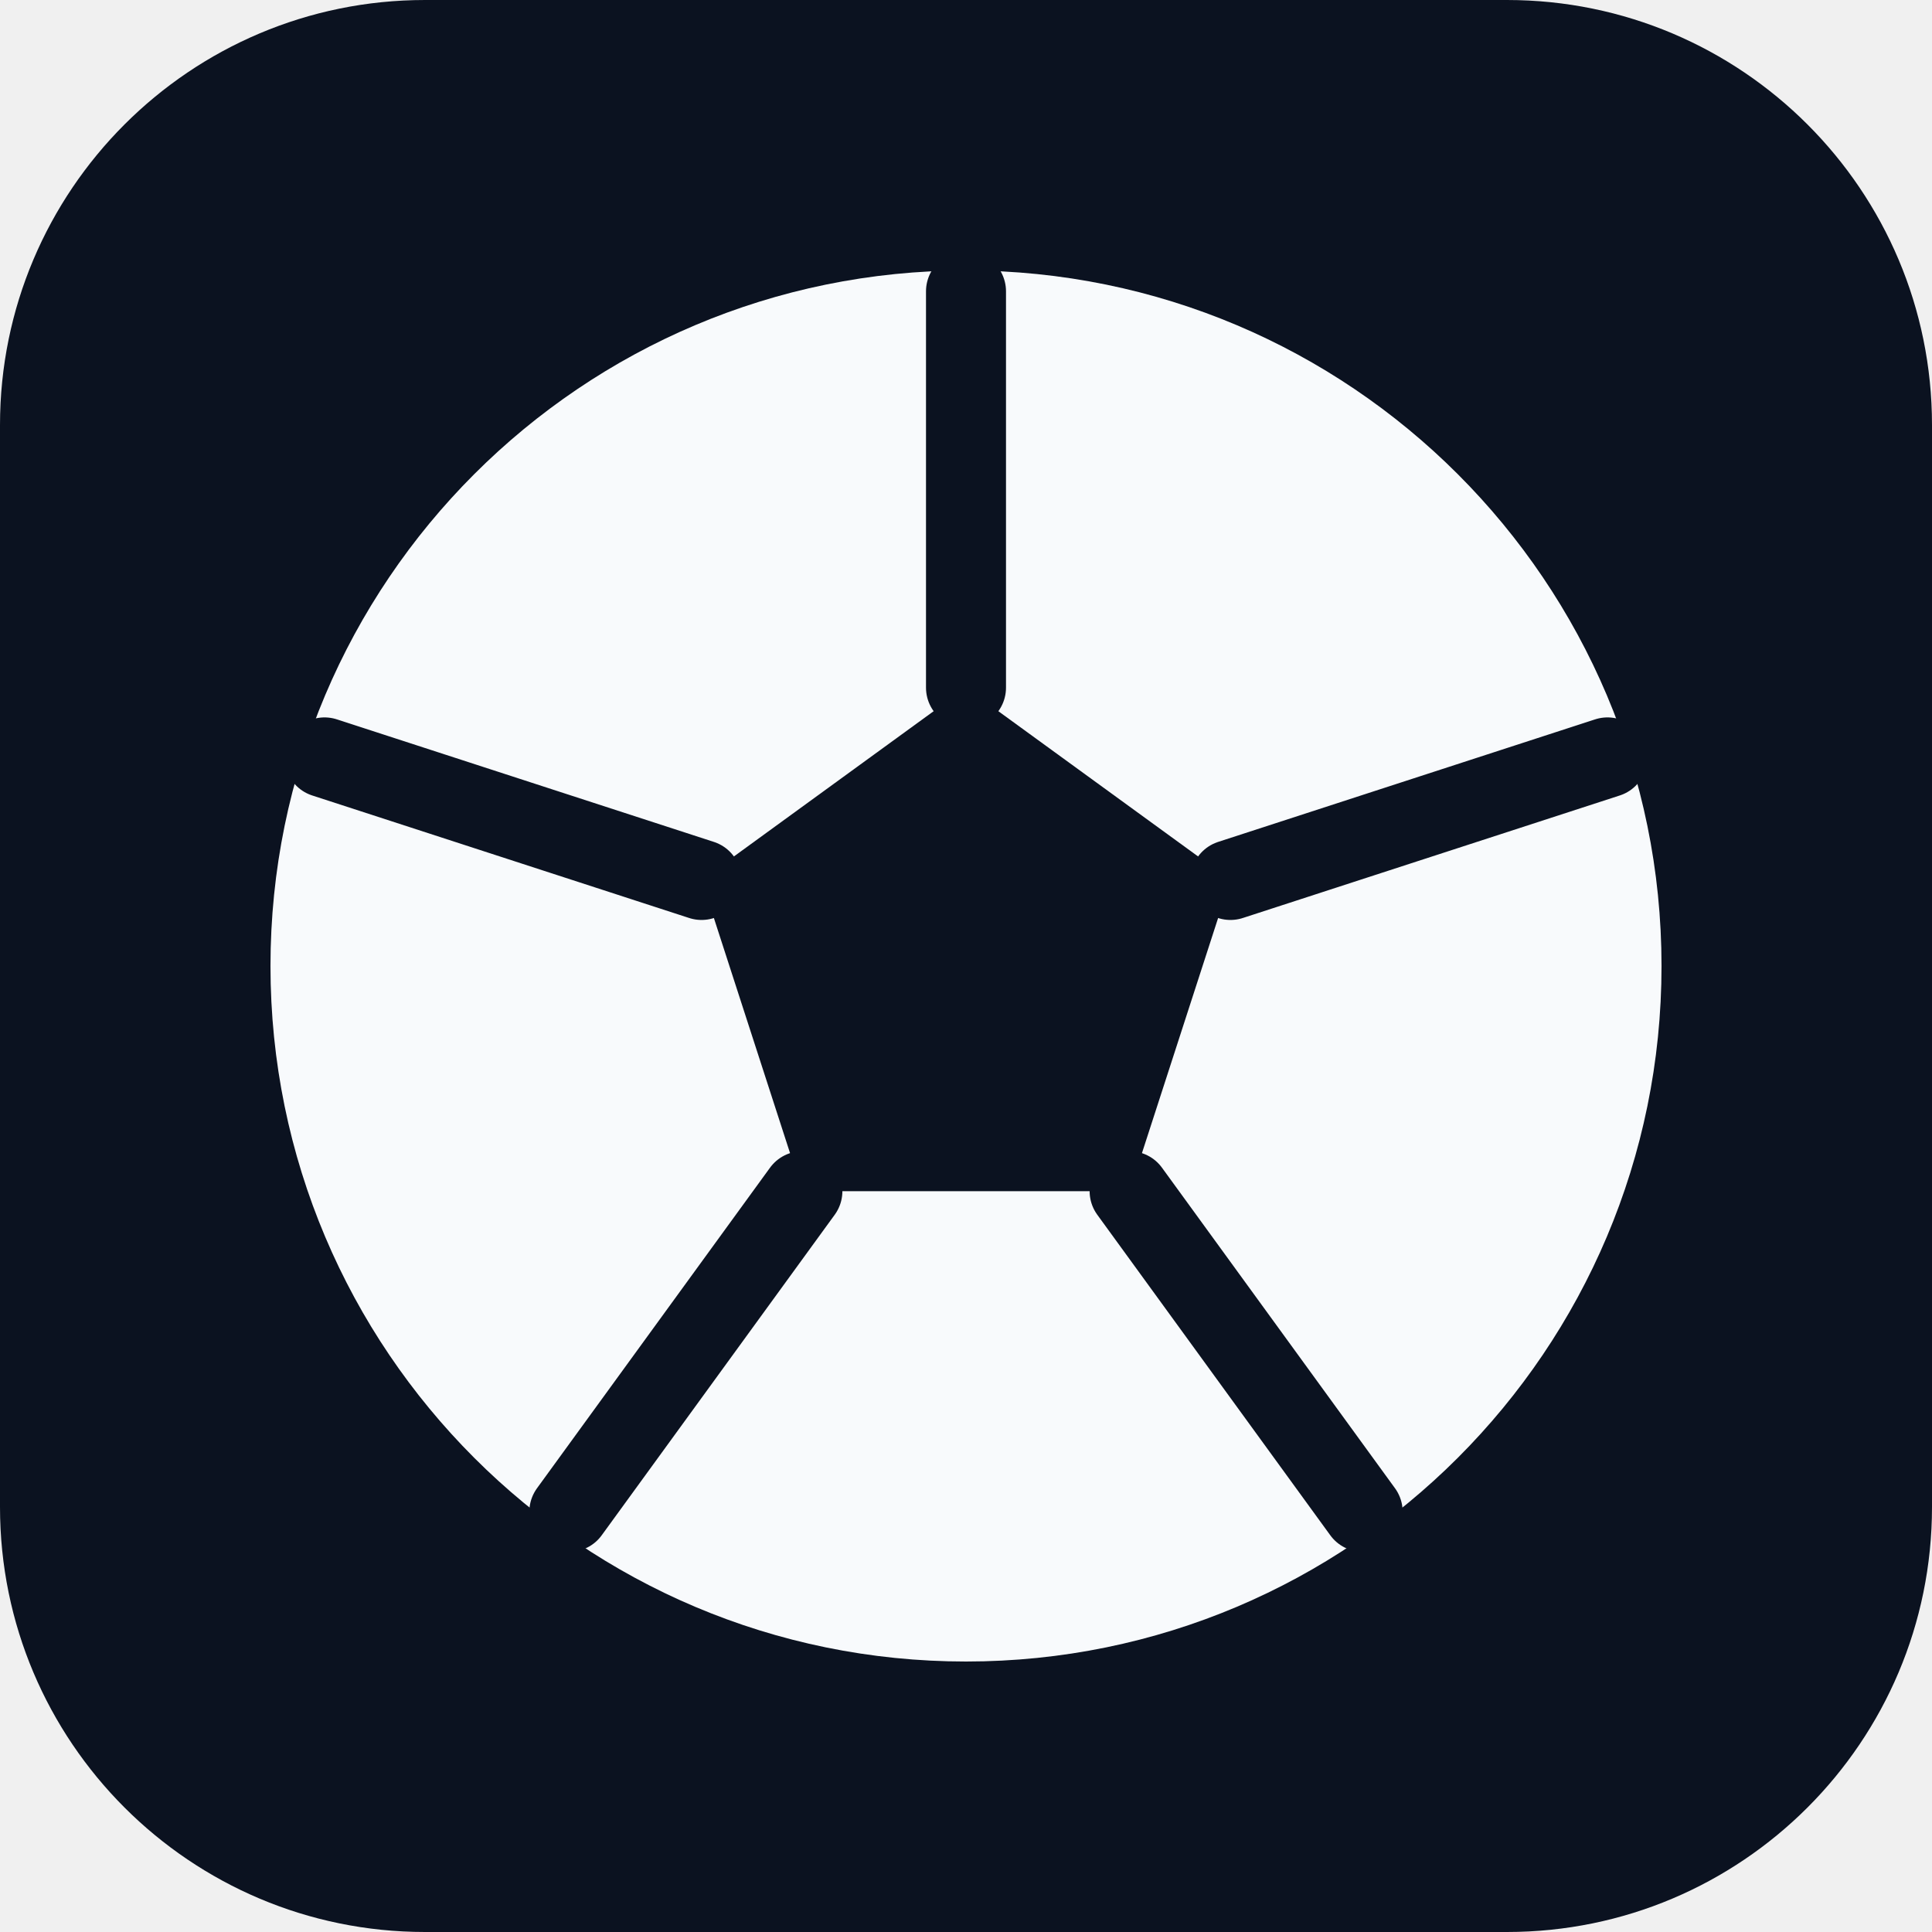
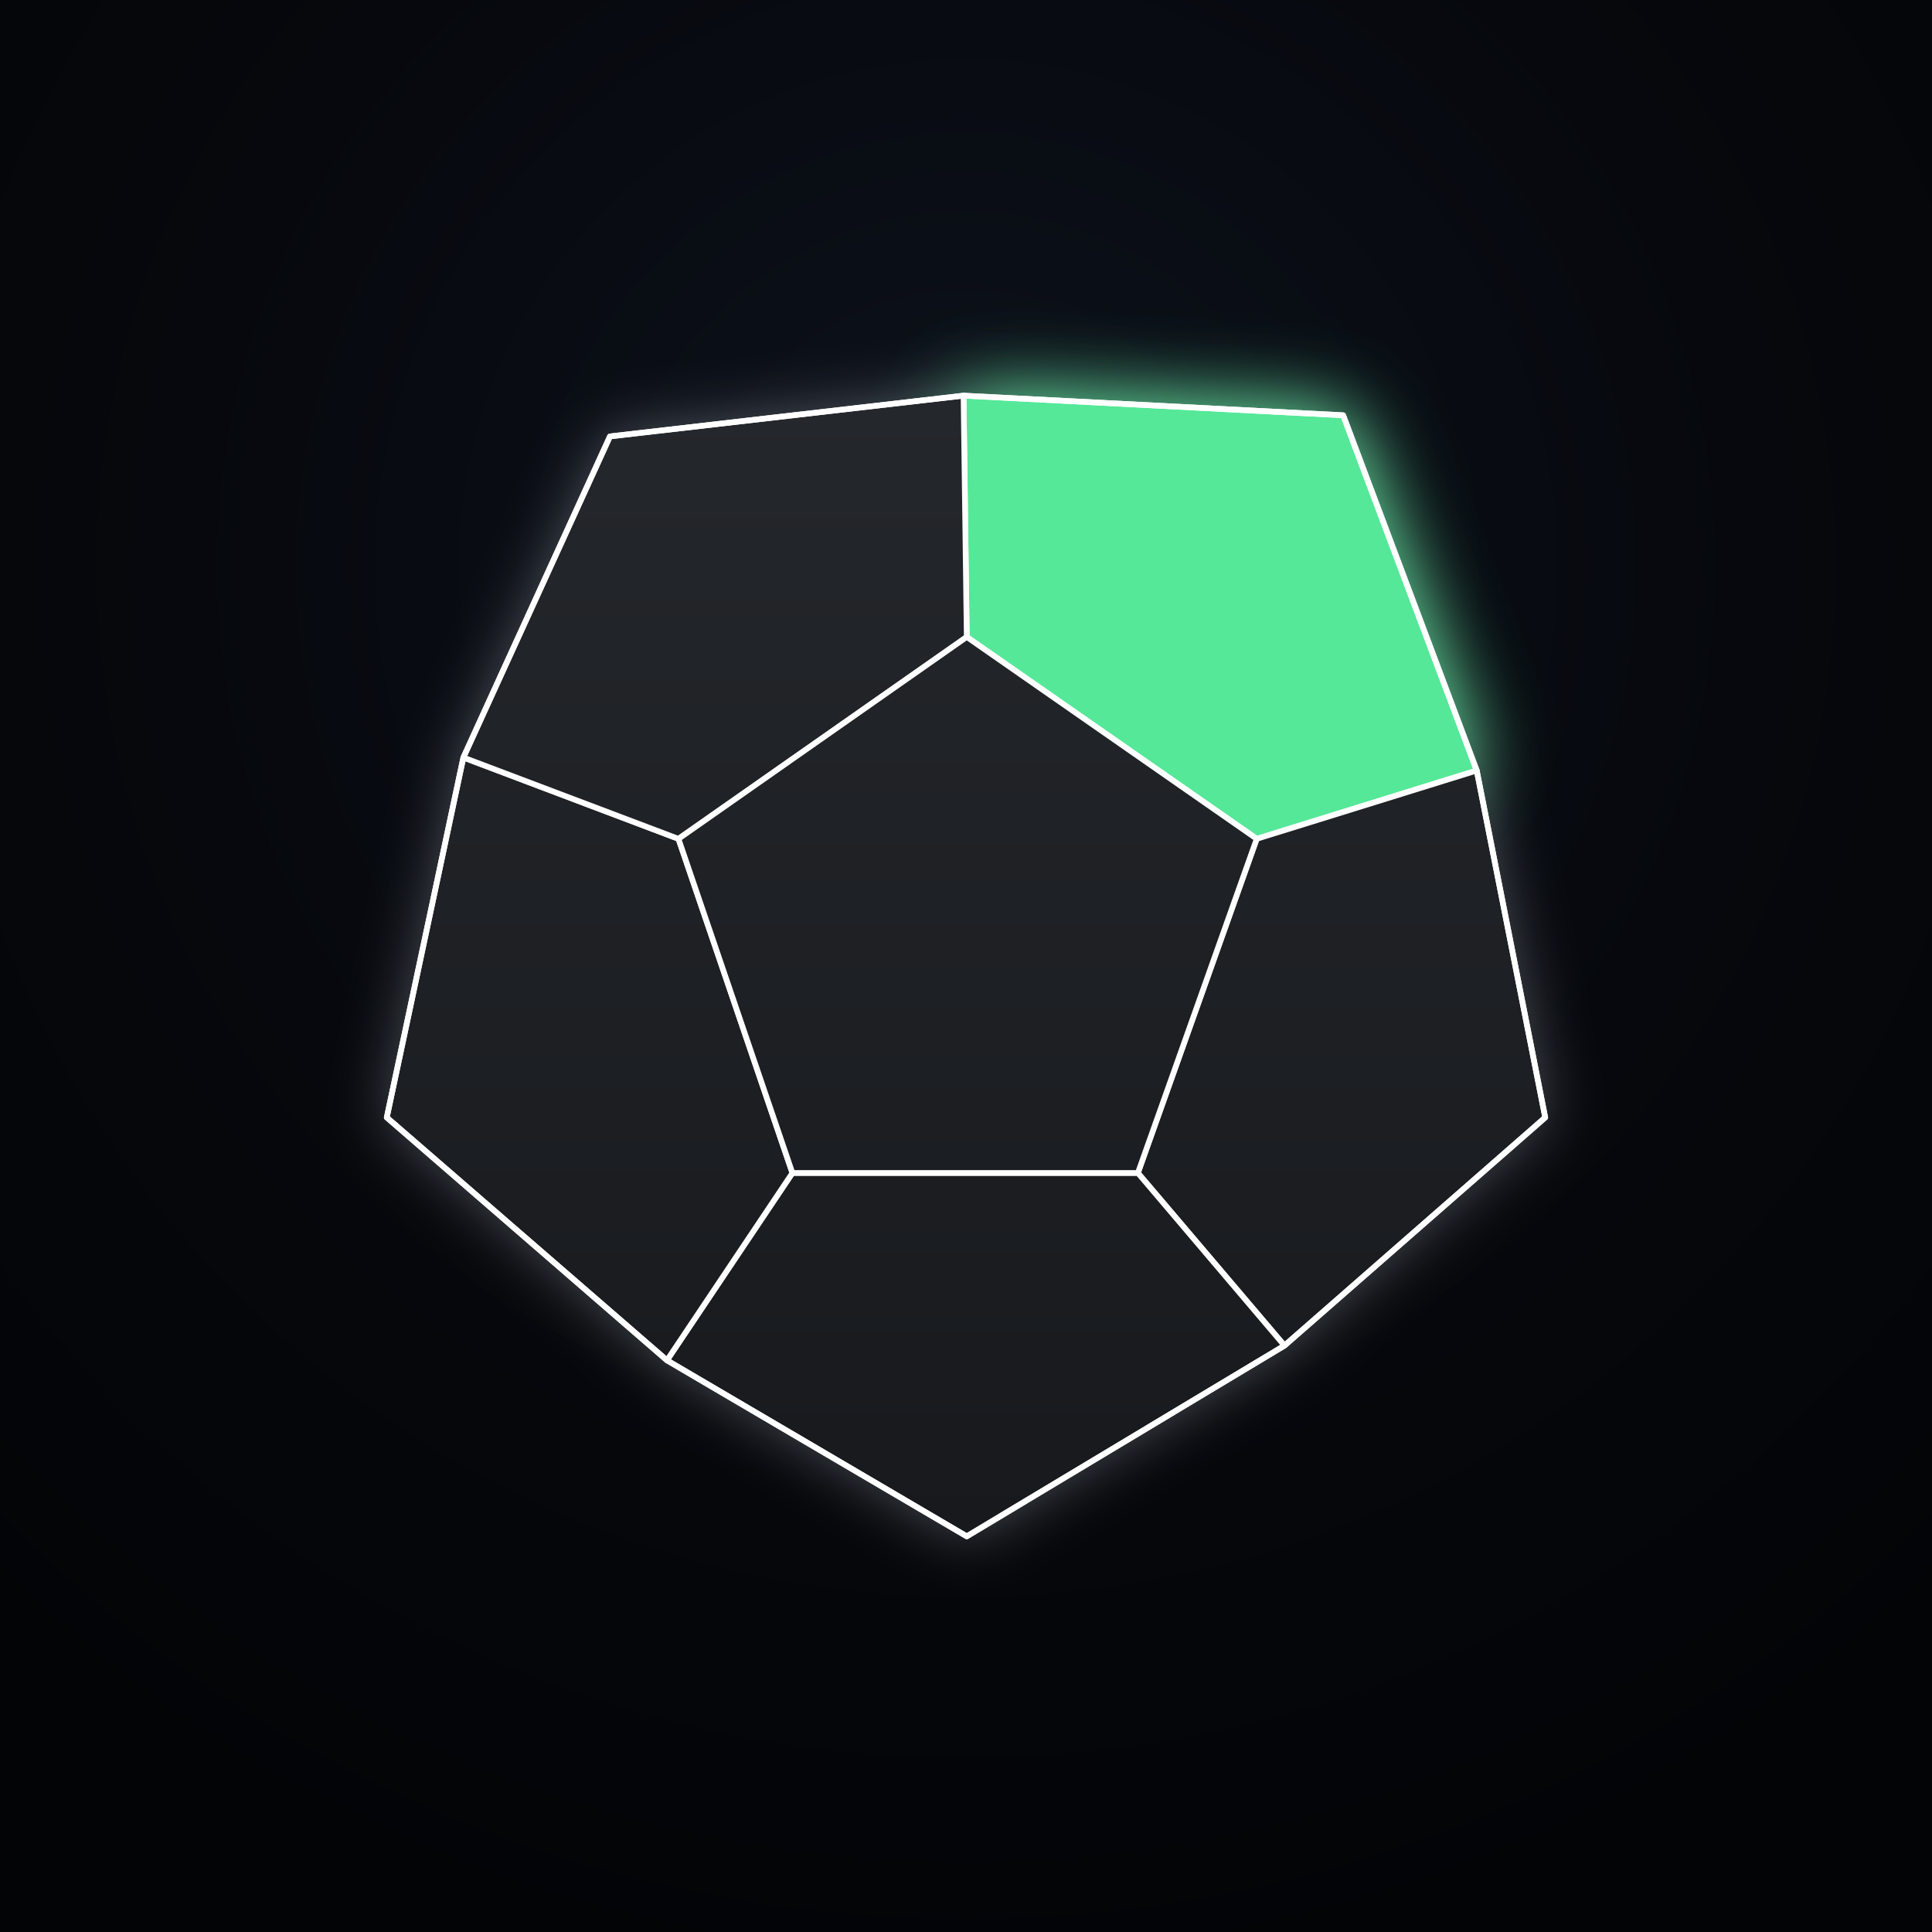
- <svg xmlns="http://www.w3.org/2000/svg" width="64" height="64" viewBox="0 0 64 64">
-   <rect width="64" height="64" rx="14.08" fill="#0b1220" />
-   <circle cx="32" cy="32" r="23.04" fill="#f8fafc" />
-   <polygon points="32.00,22.78 40.76,29.15 37.42,39.46 26.58,39.46 23.24,29.15" fill="#0b1220" />
-   <path d="M32.00,22.78 L32.00,9.65 M40.76,29.15 L53.25,25.09 M37.42,39.46 L45.14,50.08 M26.58,39.46 L18.86,50.08 M23.24,29.15 L10.75,25.09" stroke="#0b1220" stroke-width="2.65" stroke-linecap="round" fill="none" />
+ <svg xmlns="http://www.w3.org/2000/svg" viewBox="0 0 1024 1024" width="1024" height="1024">
+   <defs>
+     <radialGradient id="bgs" gradientUnits="userSpaceOnUse" cx="512.00" cy="300.00" r="760.00">
+       <stop offset="0" stop-color="#0D121C" />
+       <stop offset="0.55" stop-color="#06080D" />
+       <stop offset="1" stop-color="#030406" />
+     </radialGradient>
+     <linearGradient id="gb" gradientUnits="userSpaceOnUse" x1="0" y1="209.70" x2="0" y2="814.30">
+       <stop offset="0" stop-color="#24272B" />
+       <stop offset="1" stop-color="#17191D" />
+     </linearGradient>
+     <filter id="gBlack" x="-40%" y="-40%" width="180%" height="180%">
+       <feGaussianBlur stdDeviation="16.00" />
+     </filter>
+     <filter id="gGreen" x="-40%" y="-40%" width="180%" height="180%">
+       <feGaussianBlur stdDeviation="22.00" />
+     </filter>
+   </defs>
+   <rect width="1024" height="1024" fill="url(#bgs)" />
+   <polygon points="510.70,209.70 711.90,220.10 782.70,408.40 819.00,592.30 680.80,713.20 512.40,814.30 353.50,721.00 205.00,592.30 245.60,401.50 323.30,231.30" fill="#D5DCE4" opacity="0.35" filter="url(#gBlack)" />
+   <polygon points="512.40,337.60 666.10,444.60 782.70,408.40 711.90,220.10 510.70,209.70" fill="#55E898" opacity="1" filter="url(#gGreen)" />
+   <polygon points="512.40,337.60 666.10,444.60 782.70,408.40 711.90,220.10 510.70,209.70" fill="#55E898" stroke="#FFFFFF" stroke-width="3" stroke-linejoin="round" />
+   <polygon points="666.10,444.60 782.70,408.40 819.00,592.30 680.80,713.20 603.10,621.70" fill="url(#gb)" stroke="#FFFFFF" stroke-width="3" stroke-linejoin="round" />
+   <polygon points="603.10,621.70 680.80,713.20 512.40,814.30 353.50,721.00 420.00,621.70" fill="url(#gb)" stroke="#FFFFFF" stroke-width="3" stroke-linejoin="round" />
+   <polygon points="420.00,621.70 353.50,721.00 205.00,592.30 245.60,401.50 359.60,444.60" fill="url(#gb)" stroke="#FFFFFF" stroke-width="3" stroke-linejoin="round" />
+   <polygon points="359.60,444.60 245.60,401.50 323.30,231.30 510.70,209.70 512.40,337.60" fill="url(#gb)" stroke="#FFFFFF" stroke-width="3" stroke-linejoin="round" />
+   <polygon points="512.40,337.60 666.10,444.60 603.10,621.70 420.00,621.70 359.60,444.60" fill="url(#gb)" stroke="#FFFFFF" stroke-width="3" stroke-linejoin="round" />
+   <polygon points="510.70,209.70 711.90,220.10 782.70,408.40 819.00,592.30 680.80,713.20 512.40,814.30 353.50,721.00 205.00,592.30 245.60,401.50 323.30,231.30" fill="none" stroke="#FFFFFF" stroke-width="3" stroke-linejoin="round" />
</svg>
